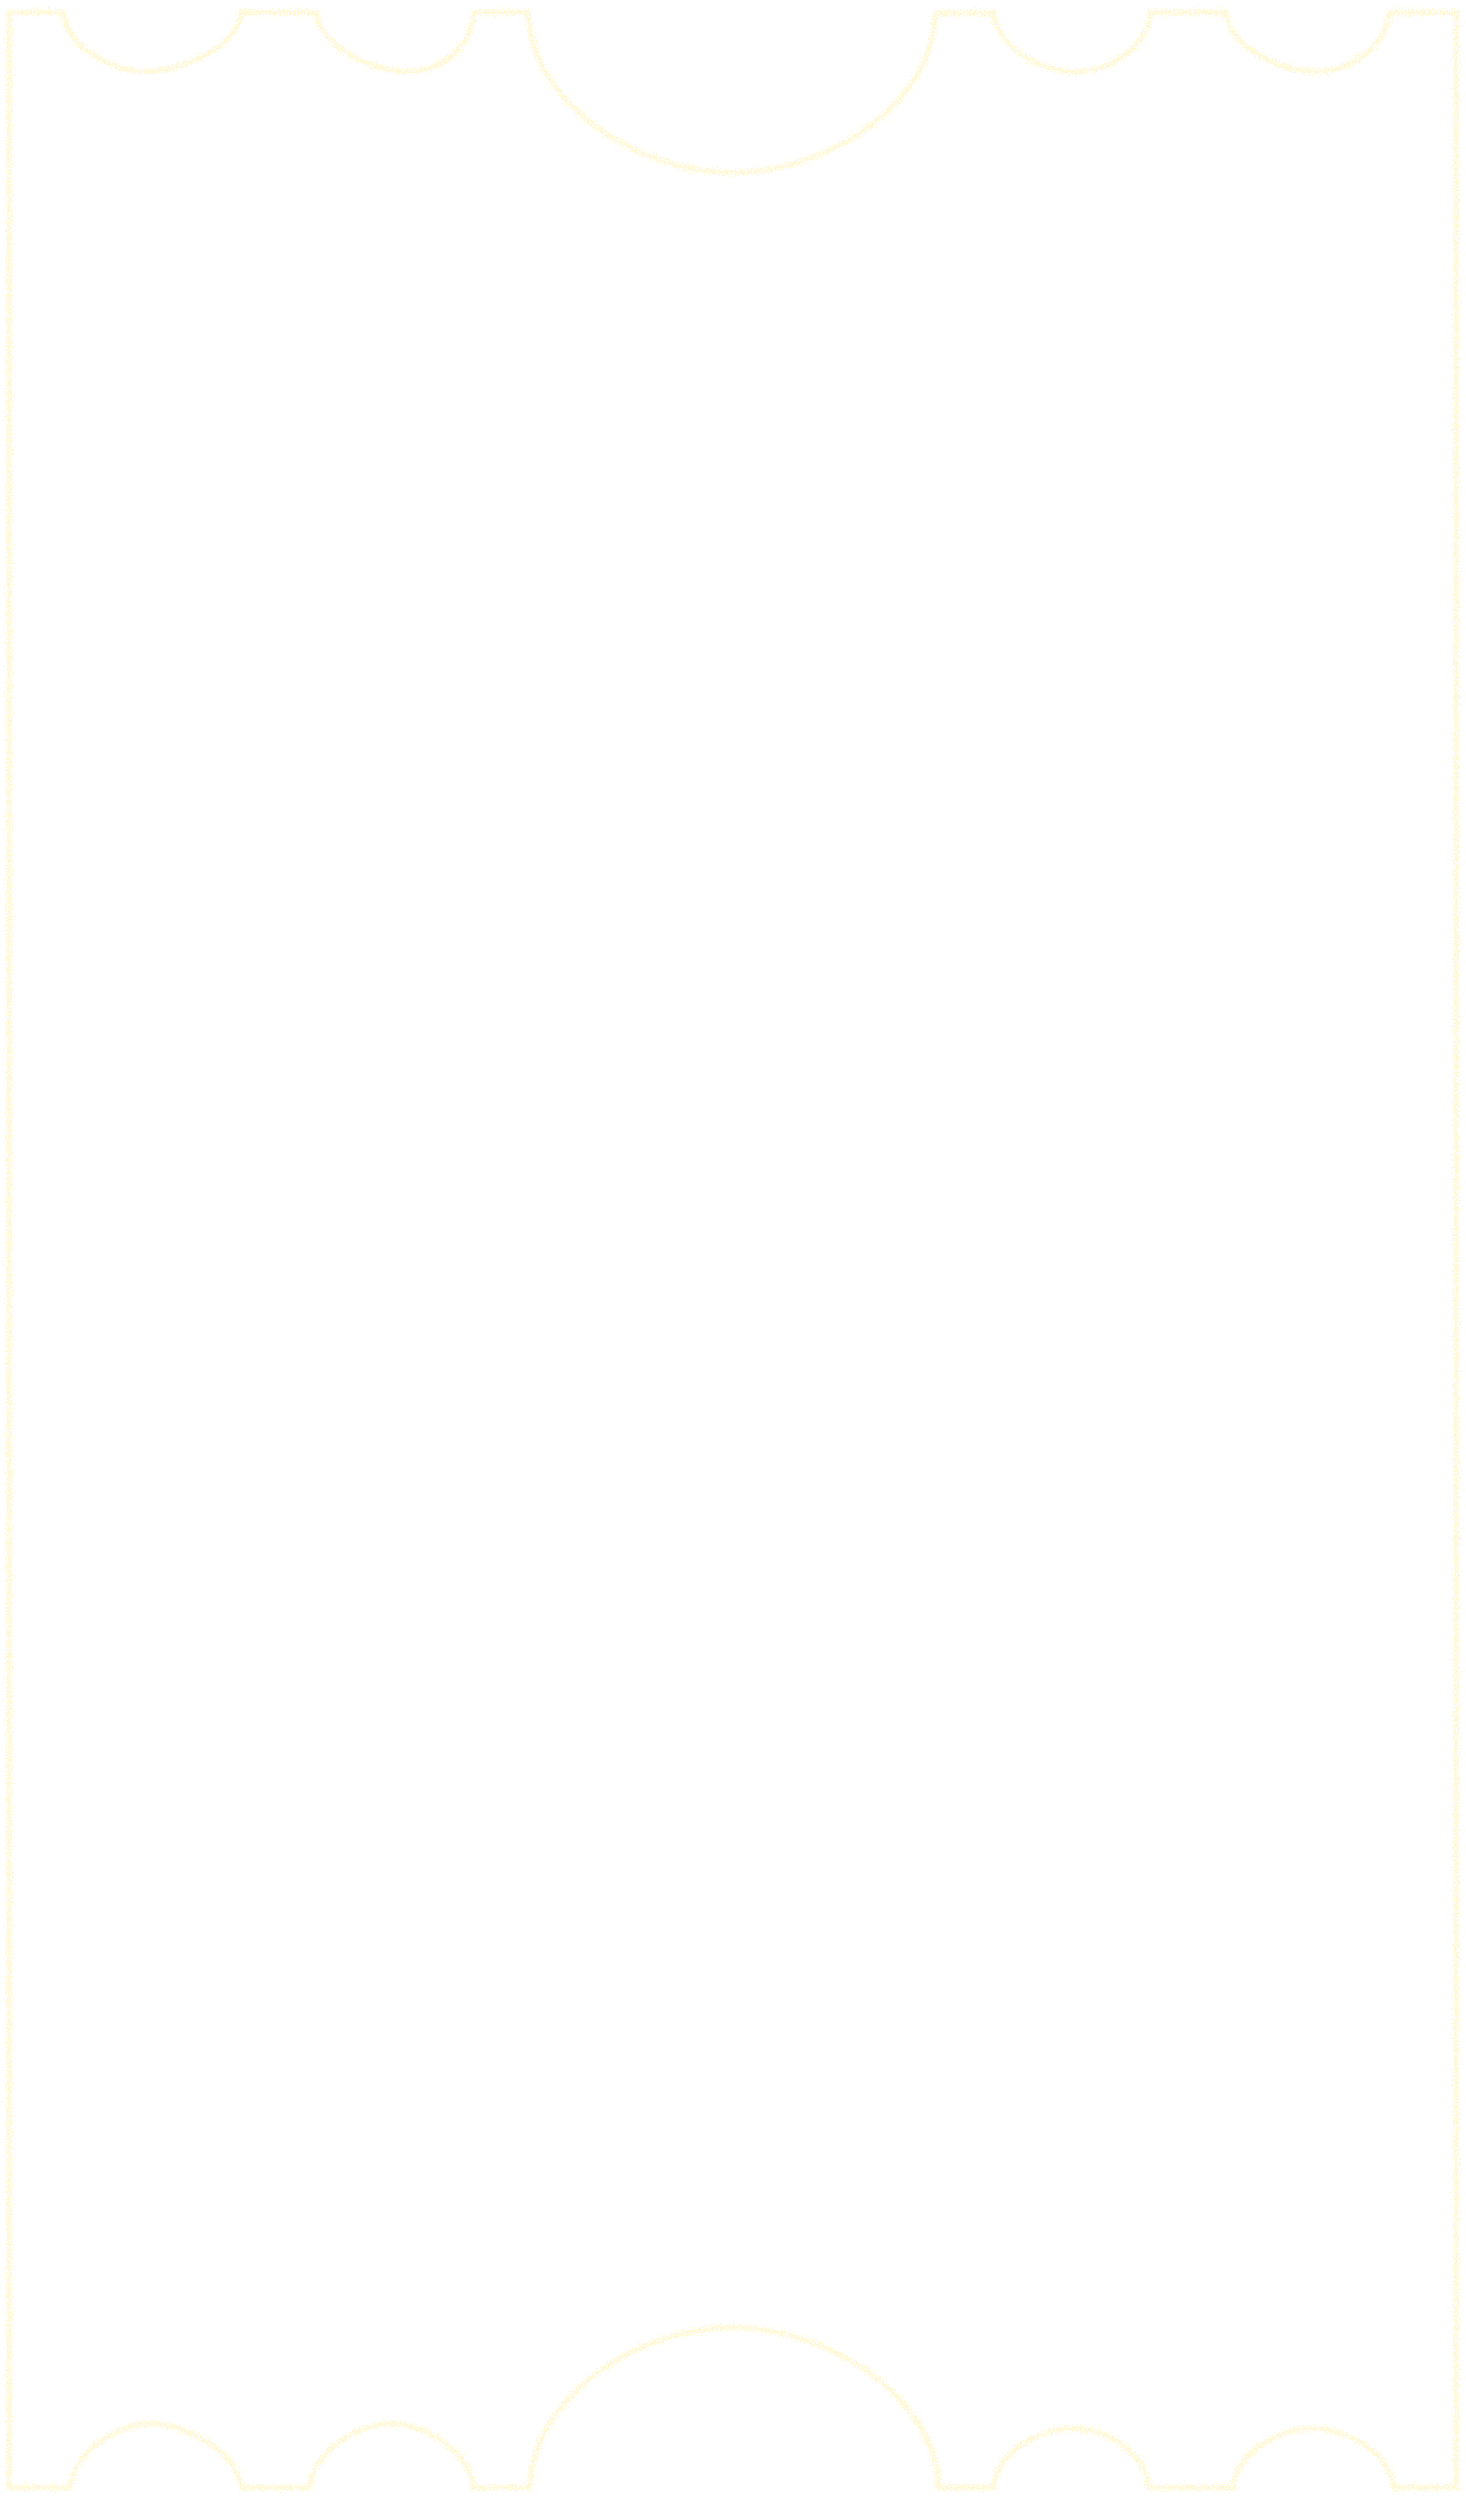
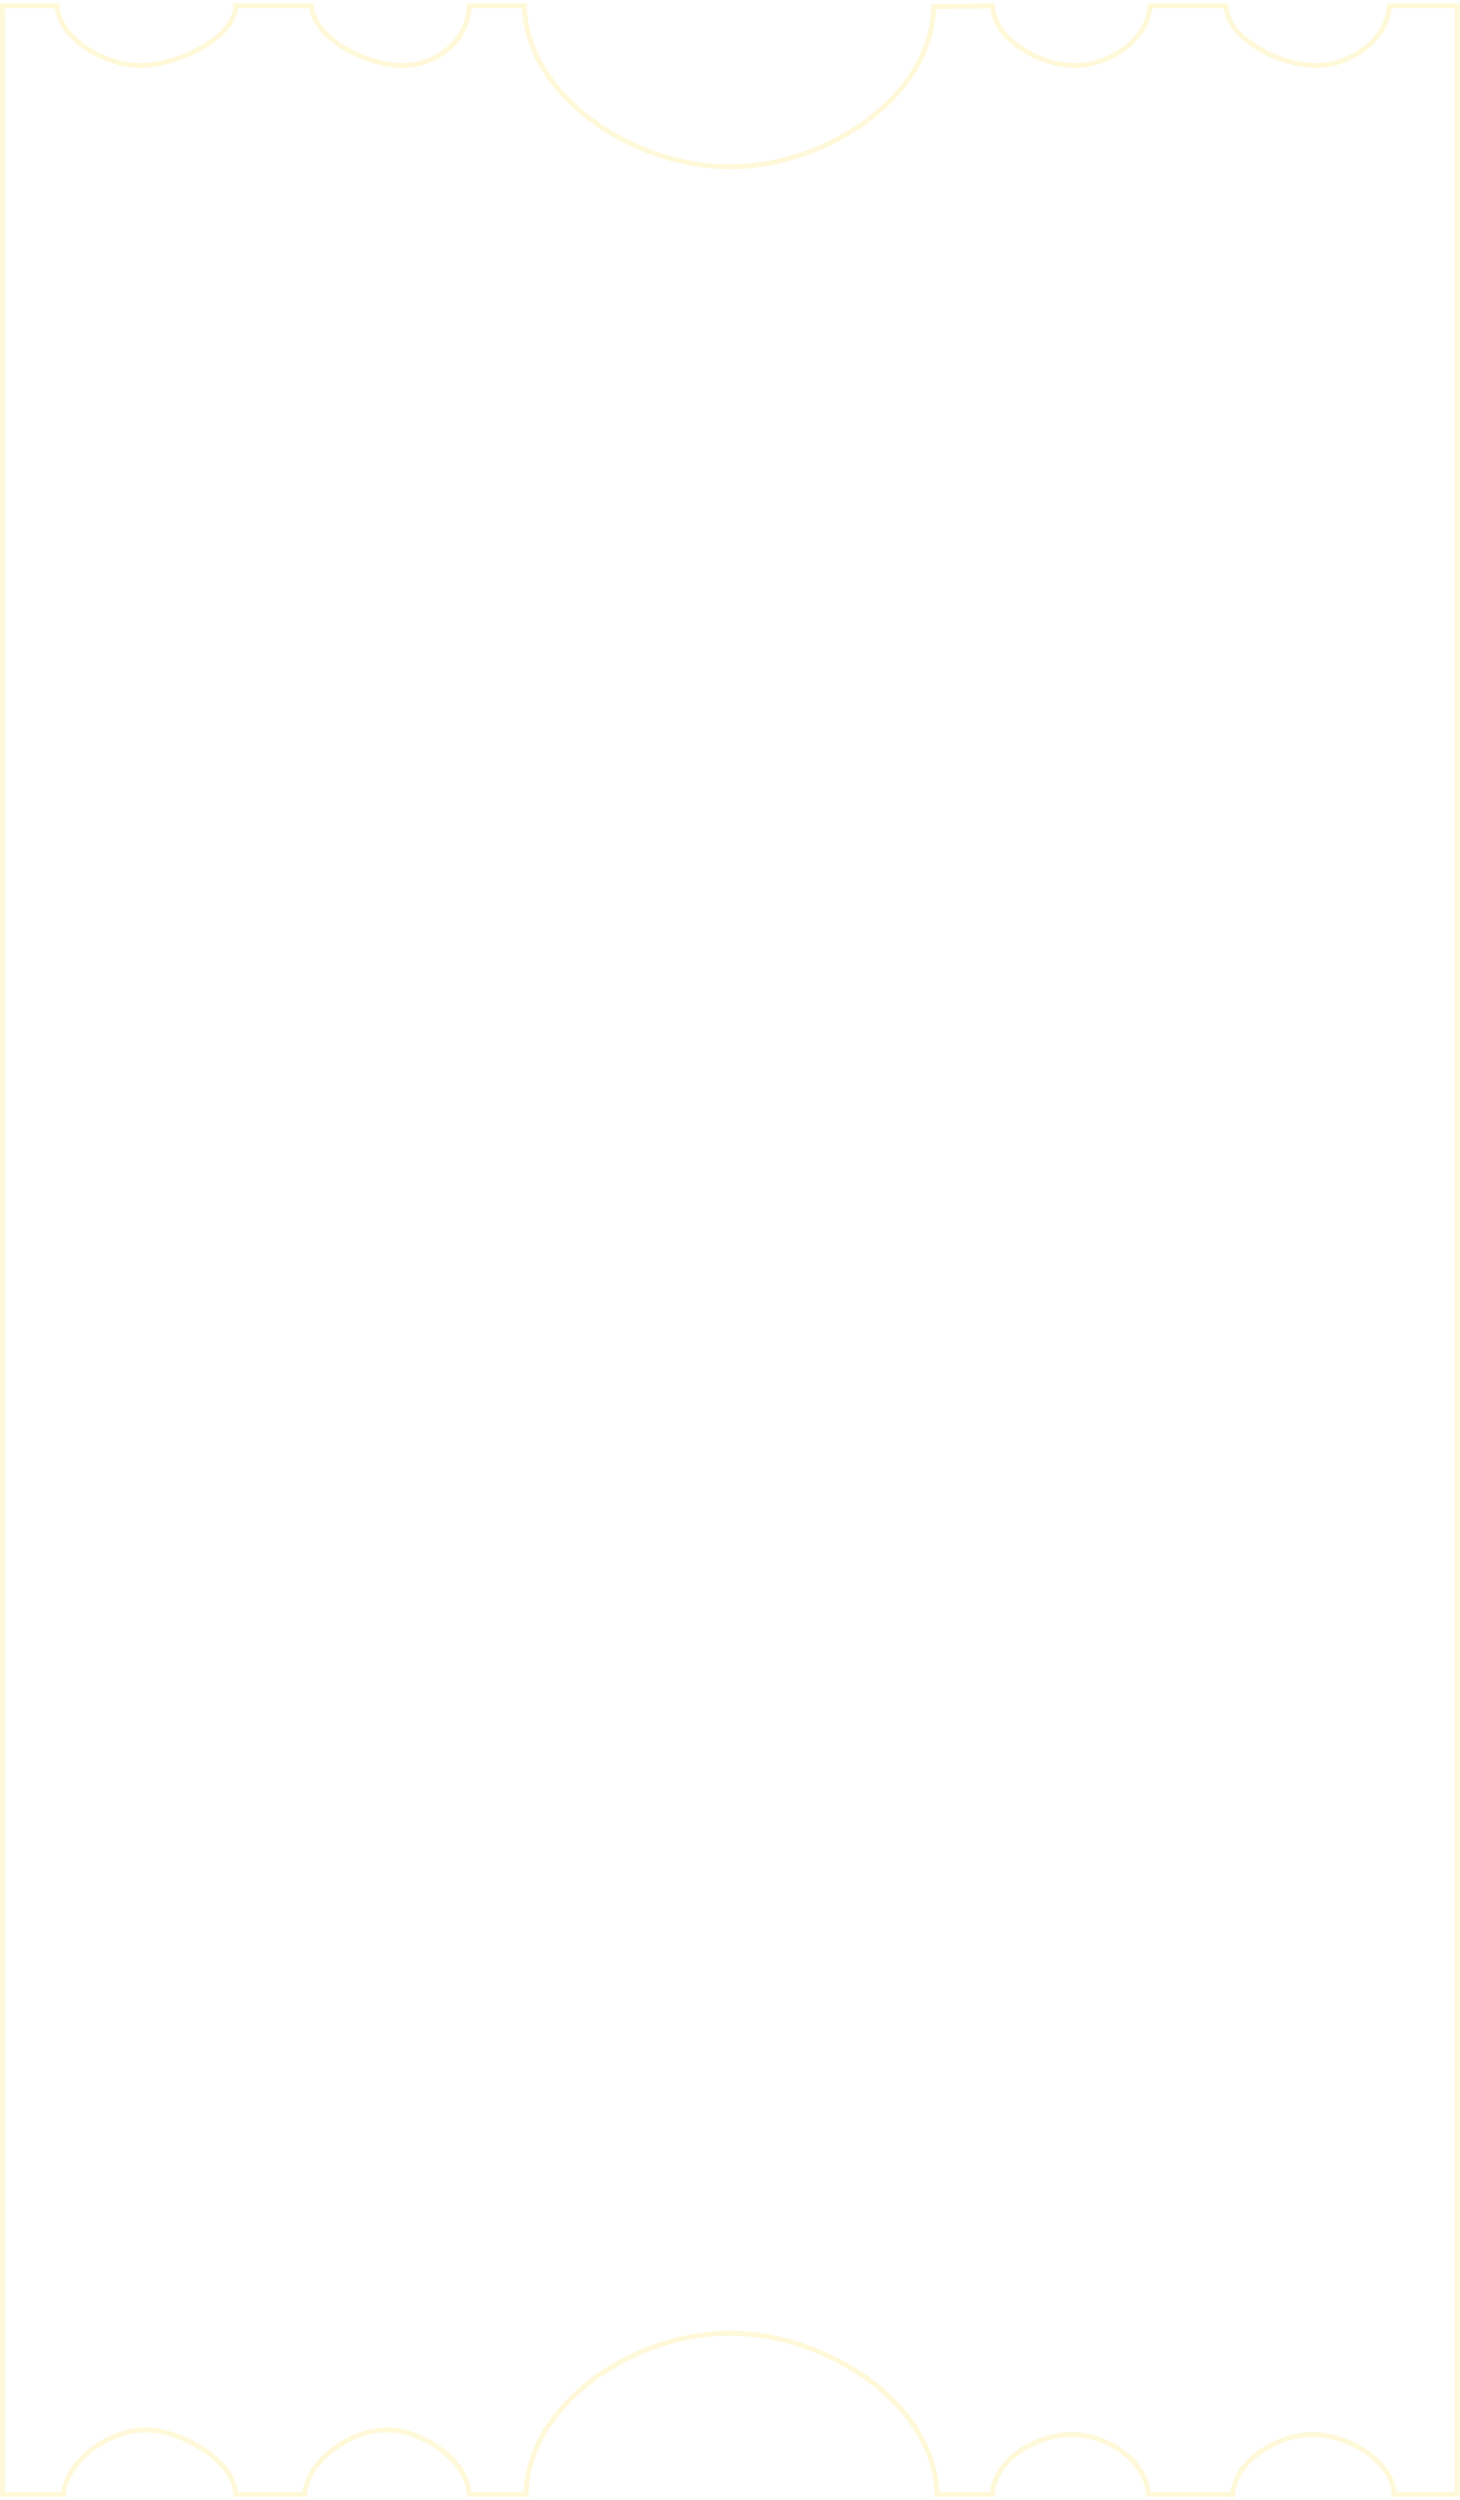
- <svg xmlns="http://www.w3.org/2000/svg" width="446" height="761" viewBox="0 0 446 761" fill="none">
-   <g filter="url(#filter0_g_50_1937)">
-     <path d="M375.273 757.299C374.761 757.273 374.245 757.25 373.93 757.25H349.727C349.445 752.323 346.422 747.893 342.238 744.677C337.837 741.295 332.054 739.17 326.5 739.17C320.956 739.17 314.992 741.219 310.407 744.526C305.97 747.726 302.709 752.196 302.515 757.25H285.741C285.445 743.769 277.207 731.667 265.488 722.919C253.547 714.004 237.891 708.487 223 708.487C208.107 708.487 192.699 714.005 181.006 722.924C169.529 731.677 161.546 743.778 161.259 757.25H144.084C143.874 752.168 140.336 747.358 135.655 743.827C130.811 740.173 124.57 737.75 119 737.75C113.422 737.75 107.264 740.247 102.507 743.971C97.991 747.507 94.591 752.273 94.276 757.25H73.41C73.165 752.12 69.003 747.308 63.785 743.802C58.37 740.164 51.559 737.75 46 737.75C40.422 737.75 34.264 740.247 29.507 743.971C24.991 747.507 21.591 752.273 21.276 757.25H2.75V3.75H19.277C19.605 8.722 23.155 13.153 27.794 16.346C32.684 19.712 38.955 21.831 44.5 21.831C50.026 21.831 57.195 19.793 62.986 16.518C65.887 14.878 68.479 12.907 70.355 10.689C72.119 8.602 73.278 6.259 73.409 3.75H96.281C96.664 8.769 100.841 13.2 106.017 16.368C111.489 19.718 118.343 21.831 123.879 21.831C134.808 21.831 143.813 13.837 144.088 3.75H160.759C161.05 17.225 169.161 29.328 180.759 38.079C192.576 46.995 208.108 52.513 223 52.513C237.89 52.513 253.298 47.065 264.992 38.215C276.472 29.526 284.459 17.488 284.742 4.014L302.516 3.76C302.729 8.833 306.259 13.298 310.923 16.484C315.753 19.783 321.96 21.831 327.5 21.831C333.056 21.831 338.718 19.704 342.997 16.316C347.066 13.094 349.958 8.665 350.228 3.75H373.188C373.433 8.876 377.593 13.345 382.793 16.507C388.192 19.79 394.969 21.831 400.5 21.831C406.059 21.831 411.599 19.703 415.756 16.309C419.71 13.082 422.471 8.653 422.729 3.75H443.25V757.25H424.224C423.907 752.289 420.49 747.858 415.964 744.659C411.196 741.289 405.047 739.17 399.5 739.17C393.951 739.17 387.924 741.291 383.278 744.665C378.852 747.88 375.559 752.329 375.273 757.299Z" stroke="#FFF9D9" stroke-width="1.5" />
-   </g>
-   <defs>
-     <filter id="filter0_g_50_1937" x="0" y="0.973" width="446" height="759.149" filterUnits="userSpaceOnUse" color-interpolation-filters="sRGB">
-       <feFlood flood-opacity="0" result="BackgroundImageFix" />
-       <feBlend mode="normal" in="SourceGraphic" in2="BackgroundImageFix" result="shape" />
-       <feTurbulence type="fractalNoise" baseFrequency="2 2" numOctaves="3" seed="686" />
-       <feDisplacementMap in="shape" scale="4" xChannelSelector="R" yChannelSelector="G" result="displacedImage" width="100%" height="100%" />
-       <feMerge result="effect1_texture_50_1937">
-         <feMergeNode in="displacedImage" />
-       </feMerge>
-     </filter>
-   </defs>
+ <svg xmlns="http://www.w3.org/2000/svg" width="442" height="757" viewBox="0 0 442 757" fill="none">
+   <path d="M373.273 755.299C372.761 755.273 372.245 755.25 371.93 755.25H347.727C347.445 750.323 344.422 745.893 340.238 742.677C335.837 739.295 330.054 737.17 324.5 737.17C318.956 737.17 312.992 739.219 308.407 742.526C303.97 745.726 300.709 750.196 300.515 755.25H283.741C283.445 741.769 275.207 729.667 263.488 720.919C251.547 712.004 235.891 706.487 221 706.487C206.107 706.487 190.699 712.005 179.006 720.924C167.529 729.677 159.546 741.778 159.259 755.25H142.084C141.874 750.168 138.336 745.358 133.655 741.827C128.811 738.173 122.57 735.75 117 735.75C111.422 735.75 105.264 738.247 100.507 741.971C95.991 745.507 92.591 750.273 92.276 755.25H71.41C71.165 750.12 67.003 745.308 61.785 741.802C56.37 738.164 49.559 735.75 44 735.75C38.422 735.75 32.264 738.247 27.507 741.971C22.991 745.507 19.591 750.273 19.276 755.25H0.75V1.75H17.277C17.605 6.722 21.155 11.153 25.794 14.346C30.684 17.712 36.955 19.831 42.5 19.831C48.026 19.831 55.195 17.793 60.986 14.518C63.887 12.878 66.479 10.907 68.355 8.689C70.119 6.602 71.278 4.259 71.409 1.75H94.281C94.664 6.769 98.841 11.2 104.017 14.368C109.489 17.718 116.343 19.831 121.879 19.831C132.808 19.831 141.813 11.837 142.088 1.75H158.759C159.05 15.225 167.161 27.328 178.759 36.079C190.576 44.995 206.108 50.513 221 50.513C235.89 50.513 251.298 45.065 262.992 36.215C274.472 27.526 282.459 15.488 282.742 2.014L300.516 1.76C300.729 6.833 304.259 11.298 308.923 14.484C313.753 17.783 319.96 19.831 325.5 19.831C331.056 19.831 336.718 17.704 340.997 14.316C345.066 11.094 347.958 6.665 348.228 1.75H371.188C371.433 6.876 375.593 11.345 380.793 14.507C386.192 17.79 392.969 19.831 398.5 19.831C404.059 19.831 409.599 17.703 413.756 14.309C417.71 11.082 420.471 6.653 420.729 1.75H441.25V755.25H422.224C421.907 750.289 418.49 745.858 413.964 742.659C409.196 739.289 403.047 737.17 397.5 737.17C391.951 737.17 385.924 739.291 381.278 742.665C376.852 745.88 373.559 750.329 373.273 755.299Z" stroke="#FFF9D9" stroke-width="1.5" />
</svg>
